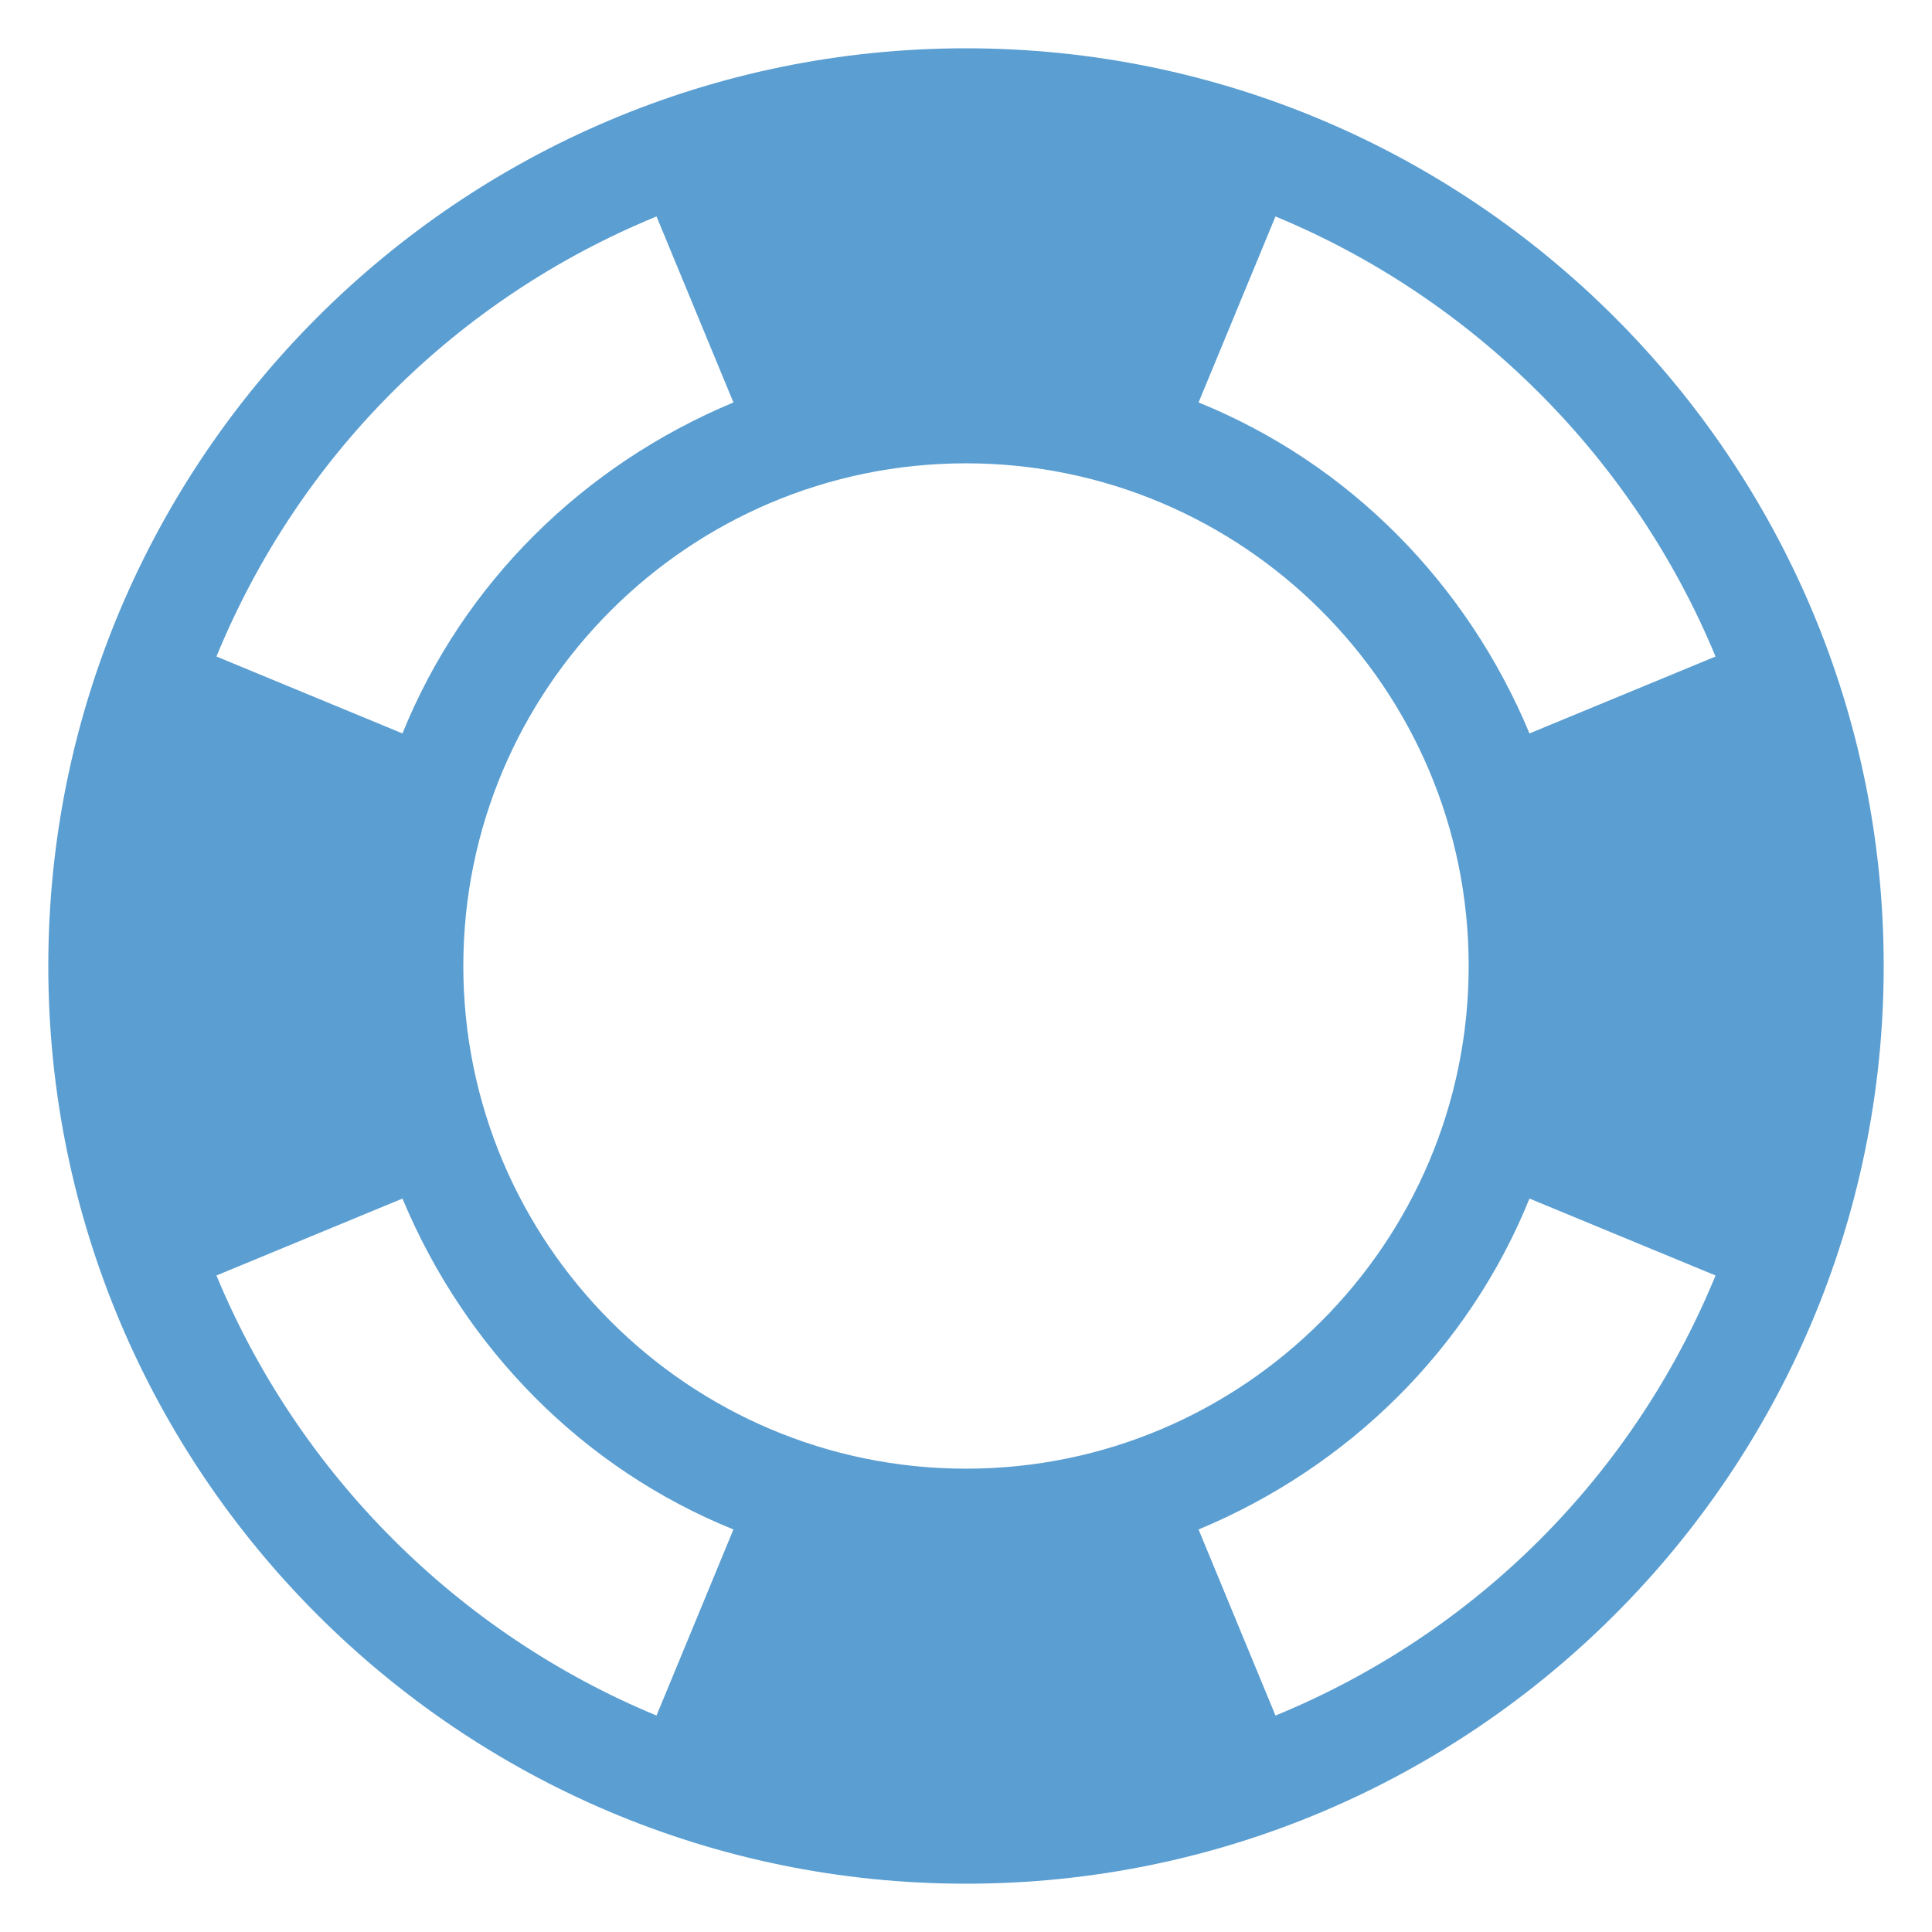
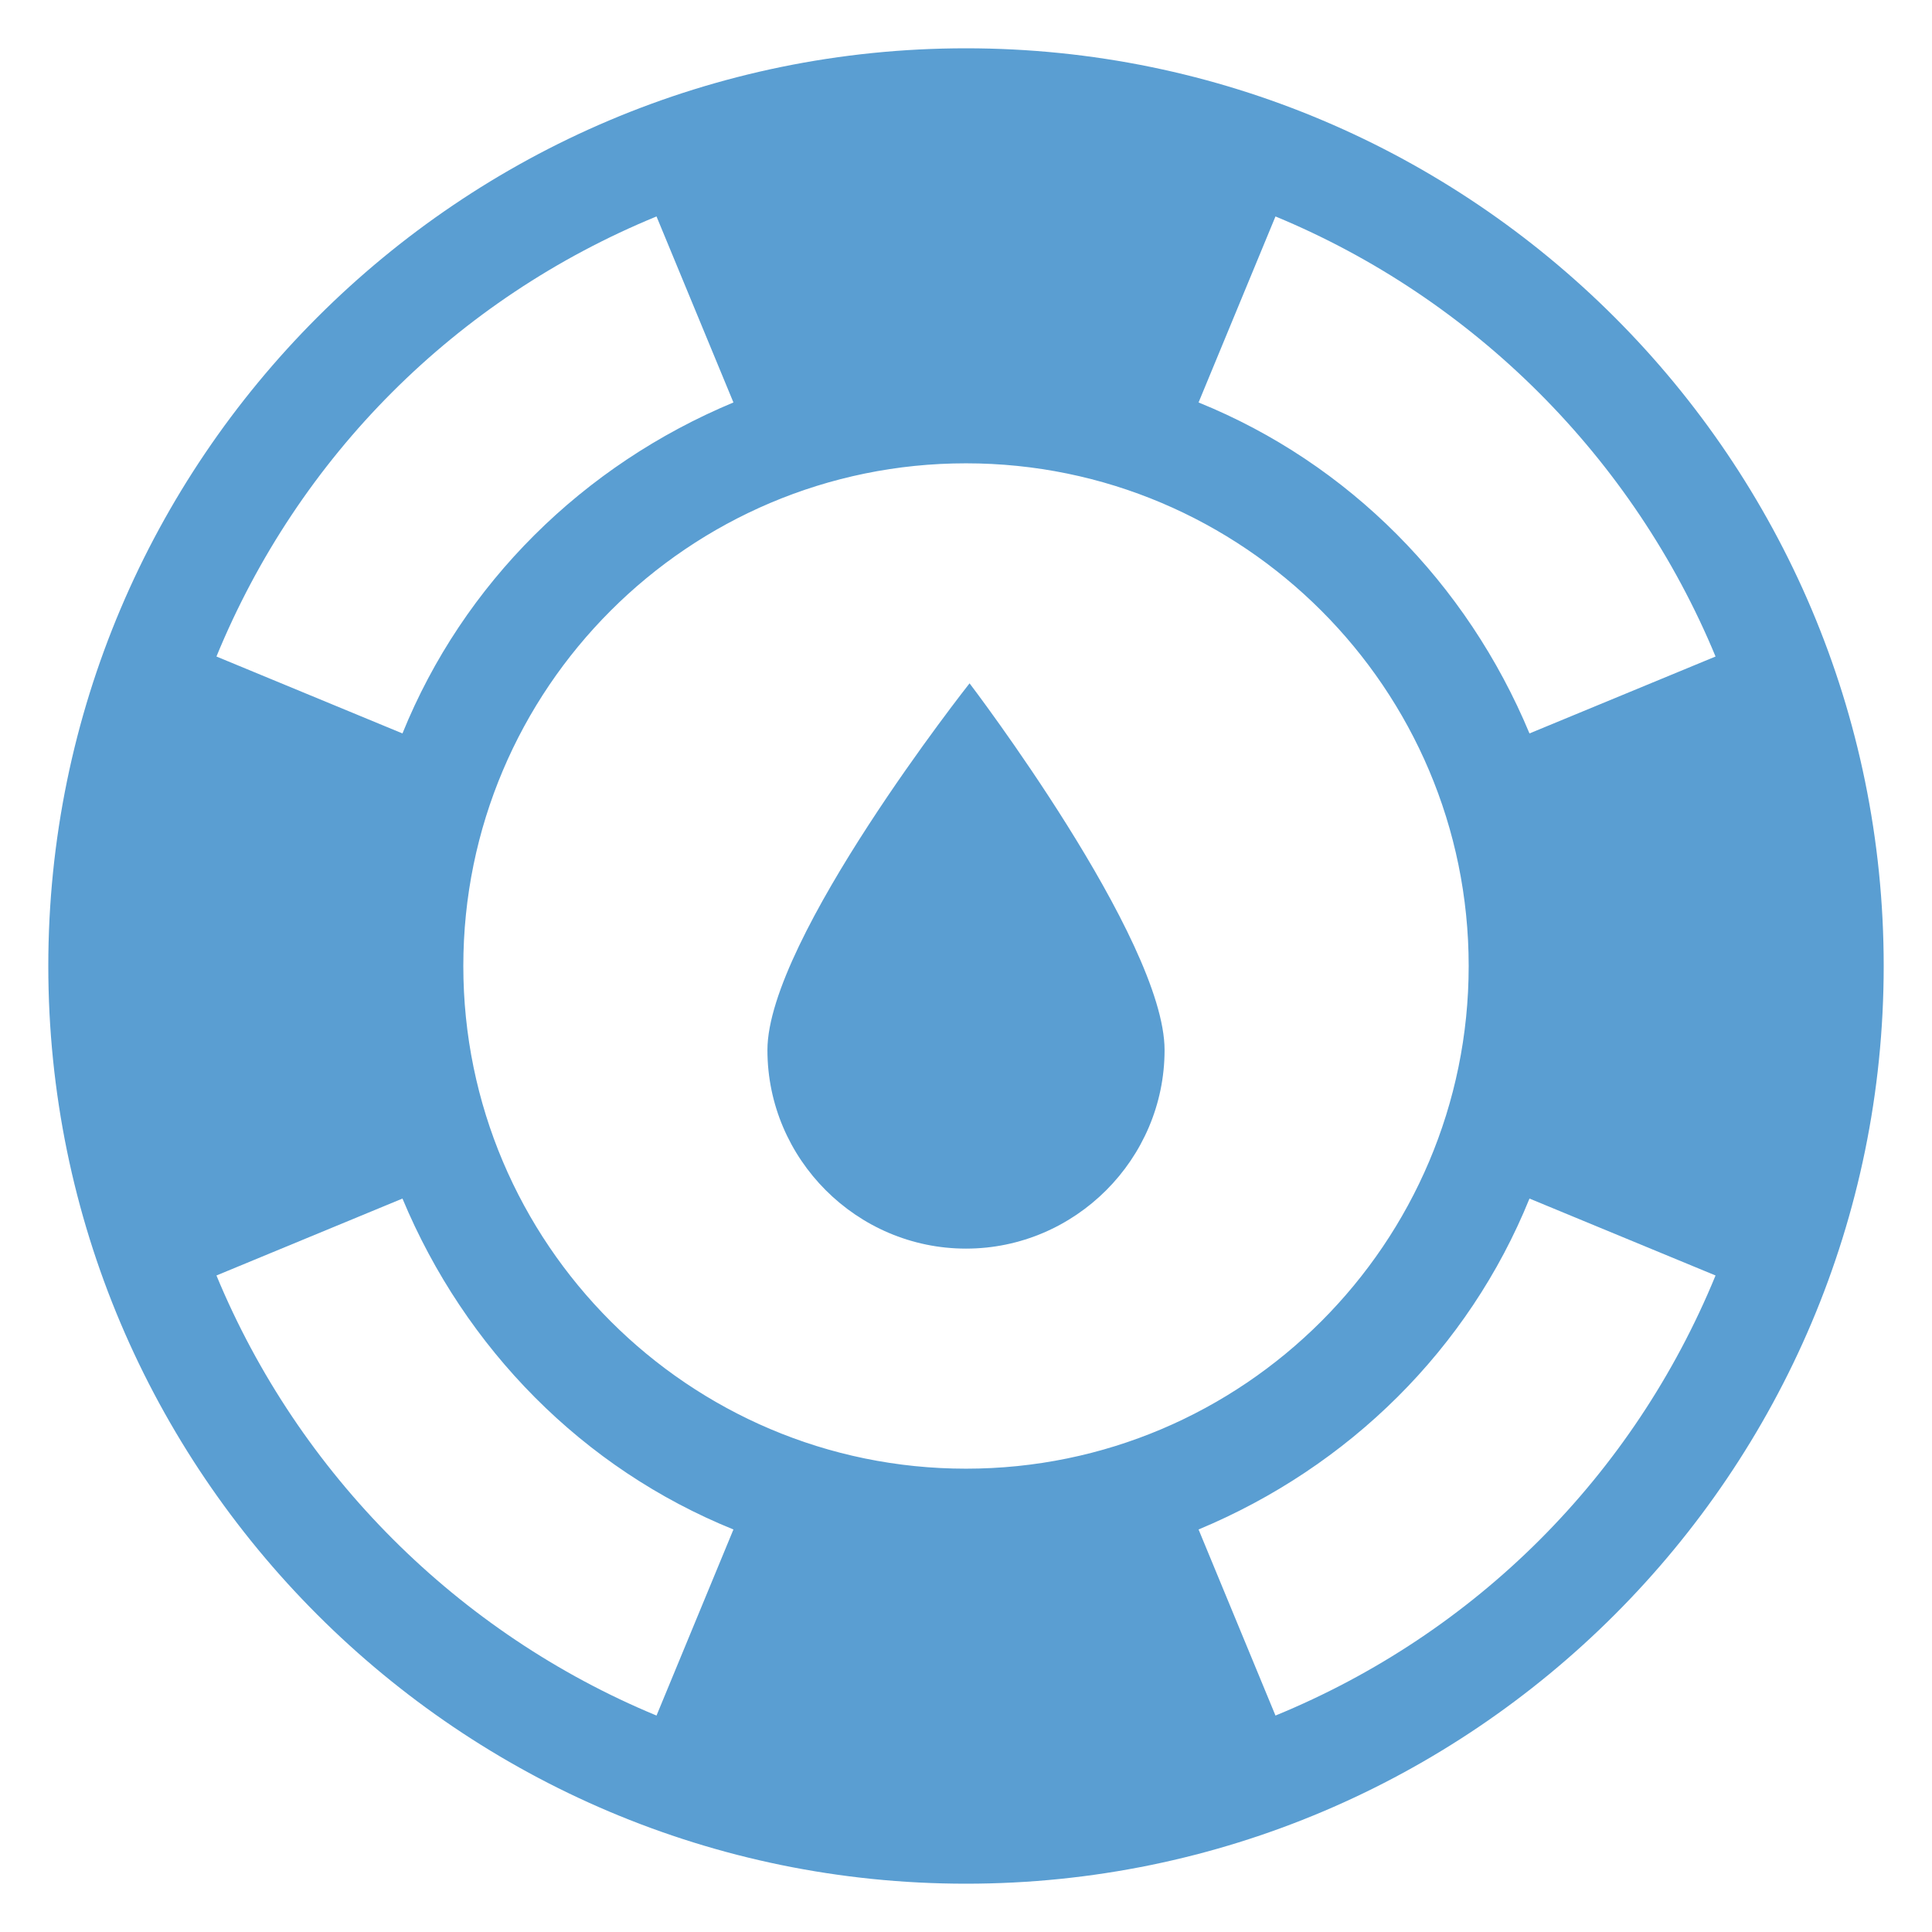
<svg xmlns="http://www.w3.org/2000/svg" width="32" height="32" viewBox="0 0 32 32" fill="none">
-   <path id="Vector" d="M16 0.8C7.615 0.8 0.8 7.615 0.8 16C0.8 24.385 7.615 31.2 16 31.2C24.385 31.2 31.2 24.385 31.2 16C31.2 7.615 24.385 0.8 16 0.8ZM21.126 3.585C24.415 4.948 27.052 7.585 28.415 10.874L25.333 12.148C24.296 9.659 22.341 7.674 19.852 6.666L21.126 3.585ZM10.874 3.585L12.148 6.666C9.659 7.704 7.674 9.659 6.666 12.148L3.585 10.874C4.948 7.555 7.555 4.948 10.874 3.585ZM10.874 28.415C7.585 27.052 4.948 24.415 3.585 21.126L6.666 19.852C7.704 22.341 9.659 24.326 12.148 25.333L10.874 28.415ZM7.674 16C7.674 11.407 11.407 7.674 16 7.674C20.592 7.674 24.326 11.407 24.326 16C24.326 20.592 20.592 24.326 16 24.326C11.407 24.326 7.674 20.592 7.674 16ZM21.126 28.415L19.852 25.333C22.341 24.296 24.326 22.341 25.333 19.852L28.415 21.126C27.052 24.444 24.444 27.052 21.126 28.415Z" fill="#5a9ed2" />
+   <path d="M16.059 11.318C16.059 11.318 19.289 15.555 19.289 17.392C19.289 19.2 17.807 20.681 16 20.681C14.192 20.681 12.711 19.2 12.711 17.392C12.711 15.555 16.059 11.318 16.059 11.318Z" fill="#5a9ed2" />
+   <path d="M16 0.8C7.615 0.8 0.8 7.615 0.8 16C0.8 24.385 7.615 31.2 16 31.2C24.385 31.2 31.2 24.385 31.2 16C31.2 7.615 24.385 0.8 16 0.8ZM21.126 3.585C24.415 4.948 27.052 7.585 28.415 10.874L25.333 12.148C24.296 9.659 22.341 7.674 19.852 6.666L21.126 3.585ZM10.874 3.585L12.148 6.666C9.659 7.704 7.674 9.659 6.666 12.148L3.585 10.874C4.948 7.555 7.555 4.948 10.874 3.585ZM10.874 28.415C7.585 27.052 4.948 24.415 3.585 21.126L6.666 19.852C7.704 22.341 9.659 24.326 12.148 25.333L10.874 28.415ZM7.674 16C7.674 11.407 11.407 7.674 16 7.674C20.592 7.674 24.326 11.407 24.326 16C24.326 20.592 20.592 24.326 16 24.326C11.407 24.326 7.674 20.592 7.674 16ZM21.126 28.415L19.852 25.333C22.341 24.296 24.326 22.341 25.333 19.852L28.415 21.126C27.052 24.444 24.444 27.052 21.126 28.415Z" fill="#5a9ed2" />
</svg>
